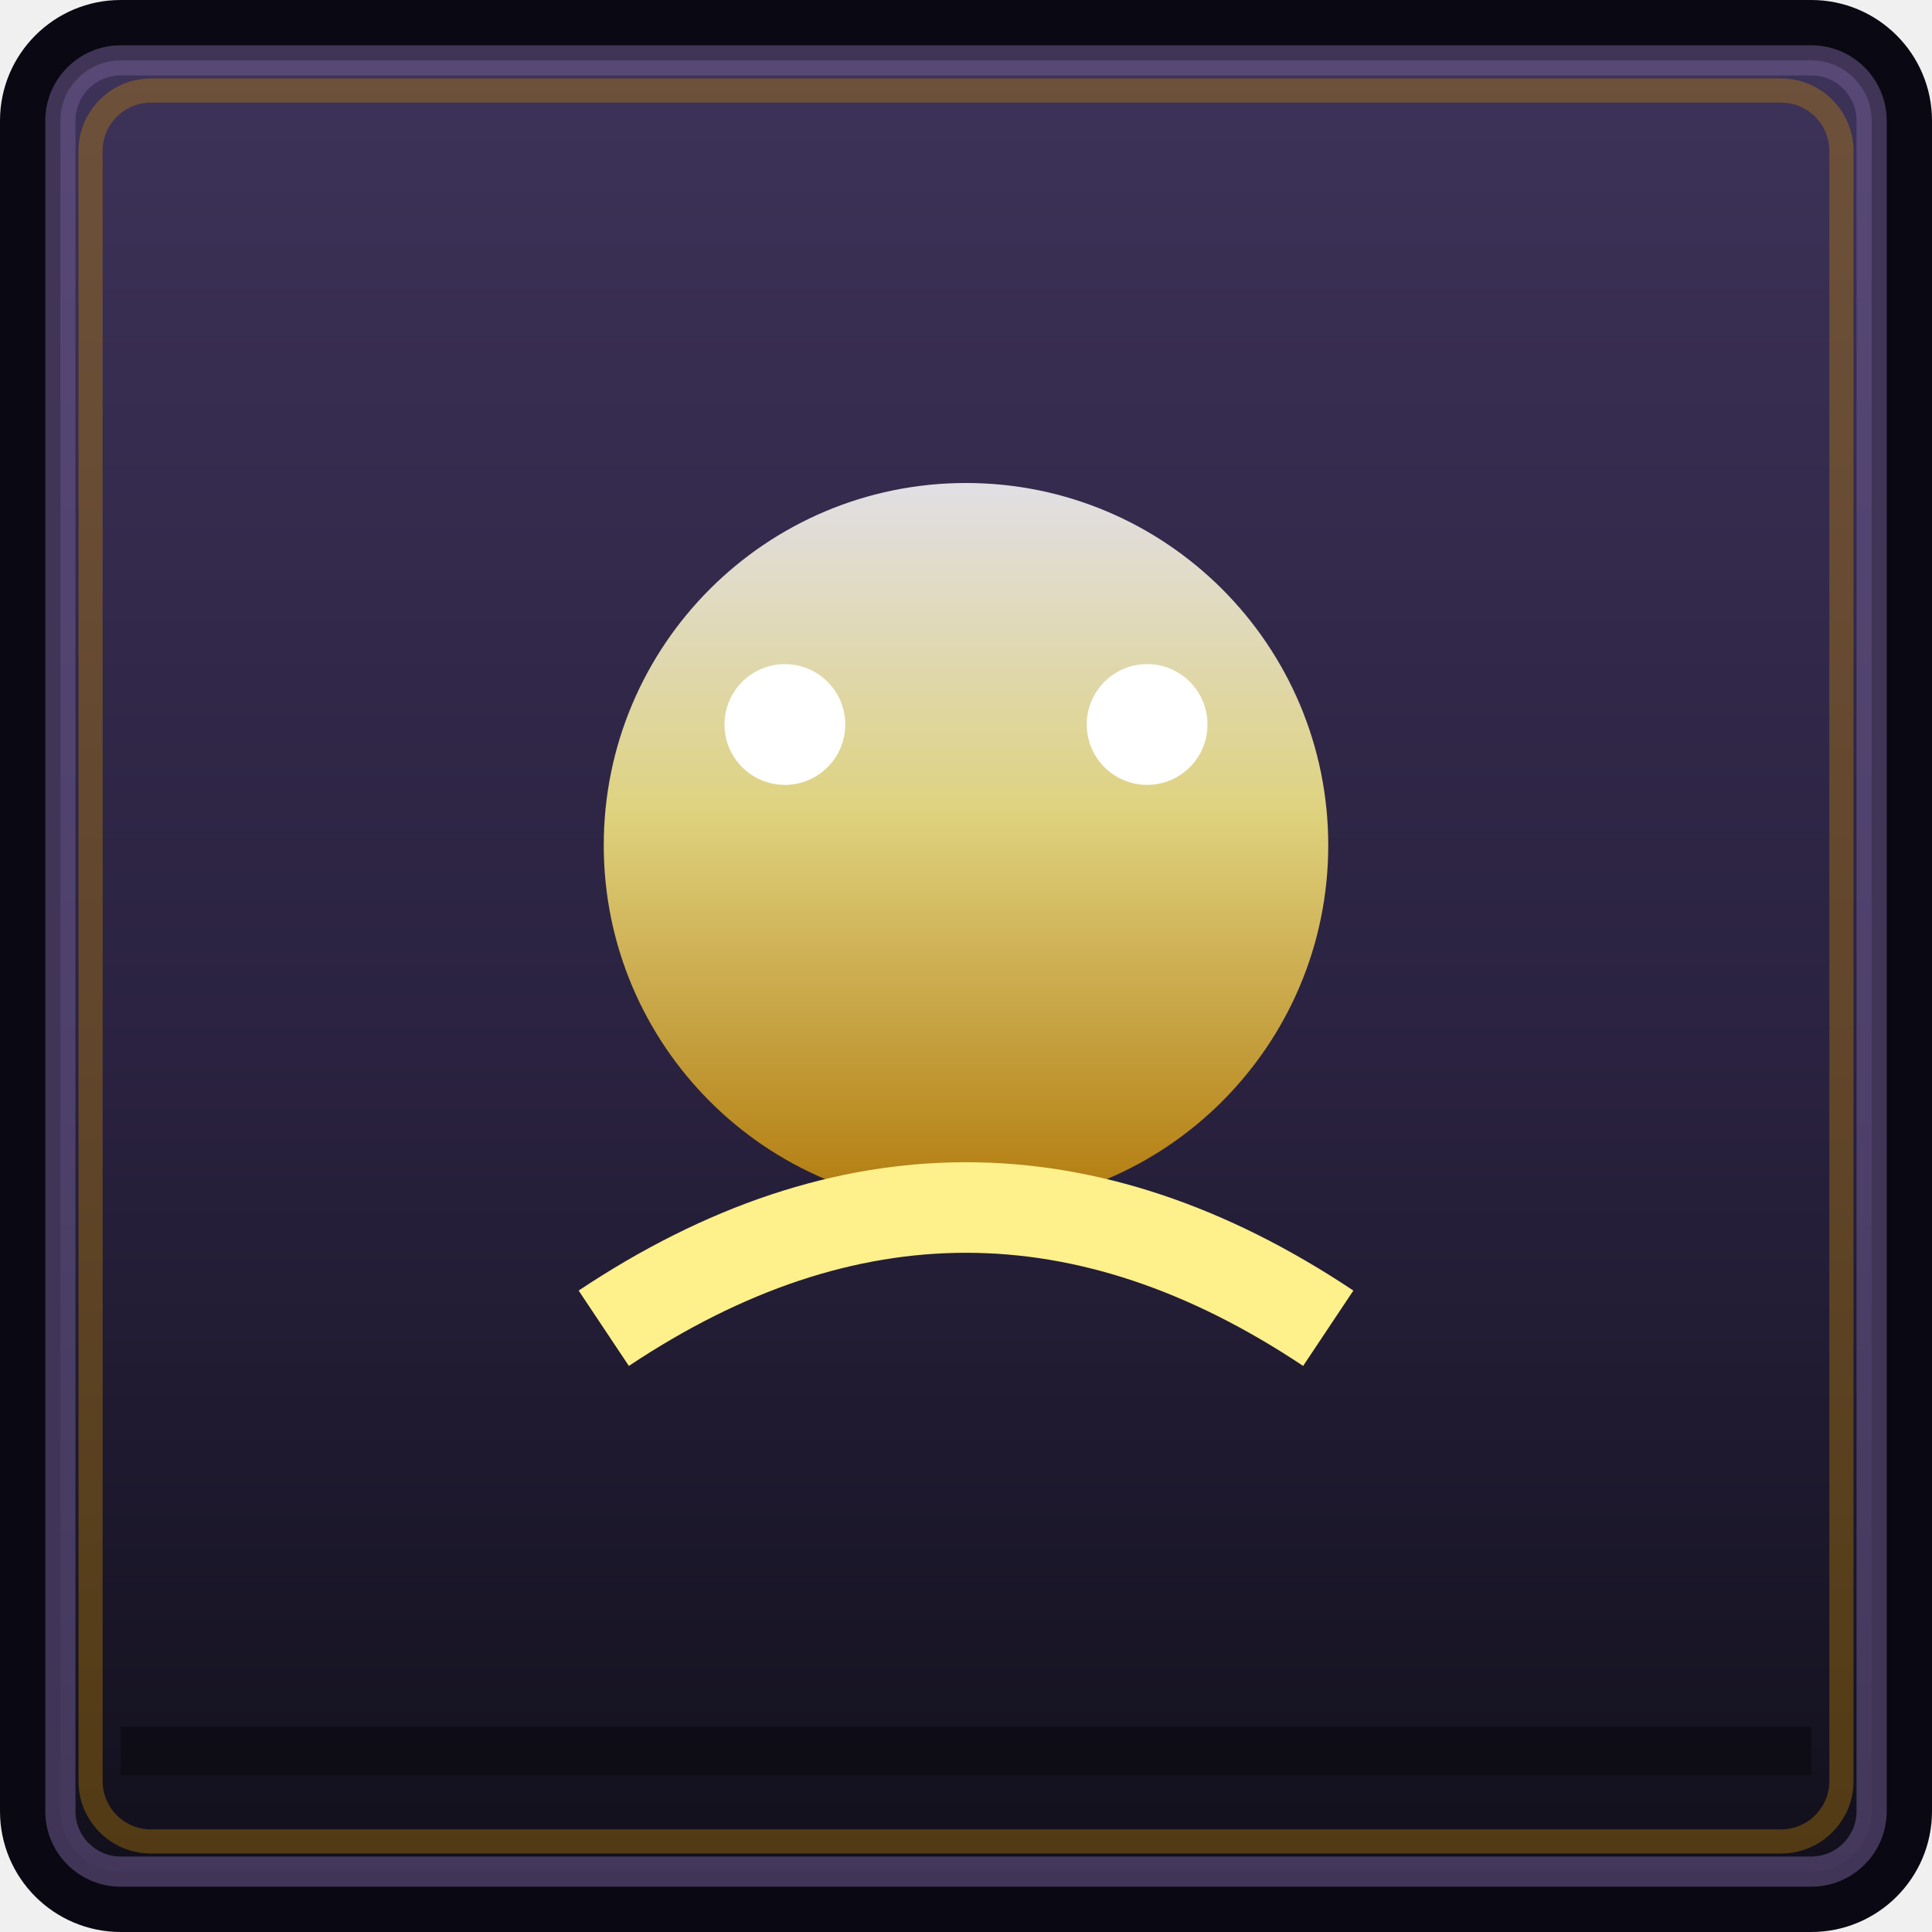
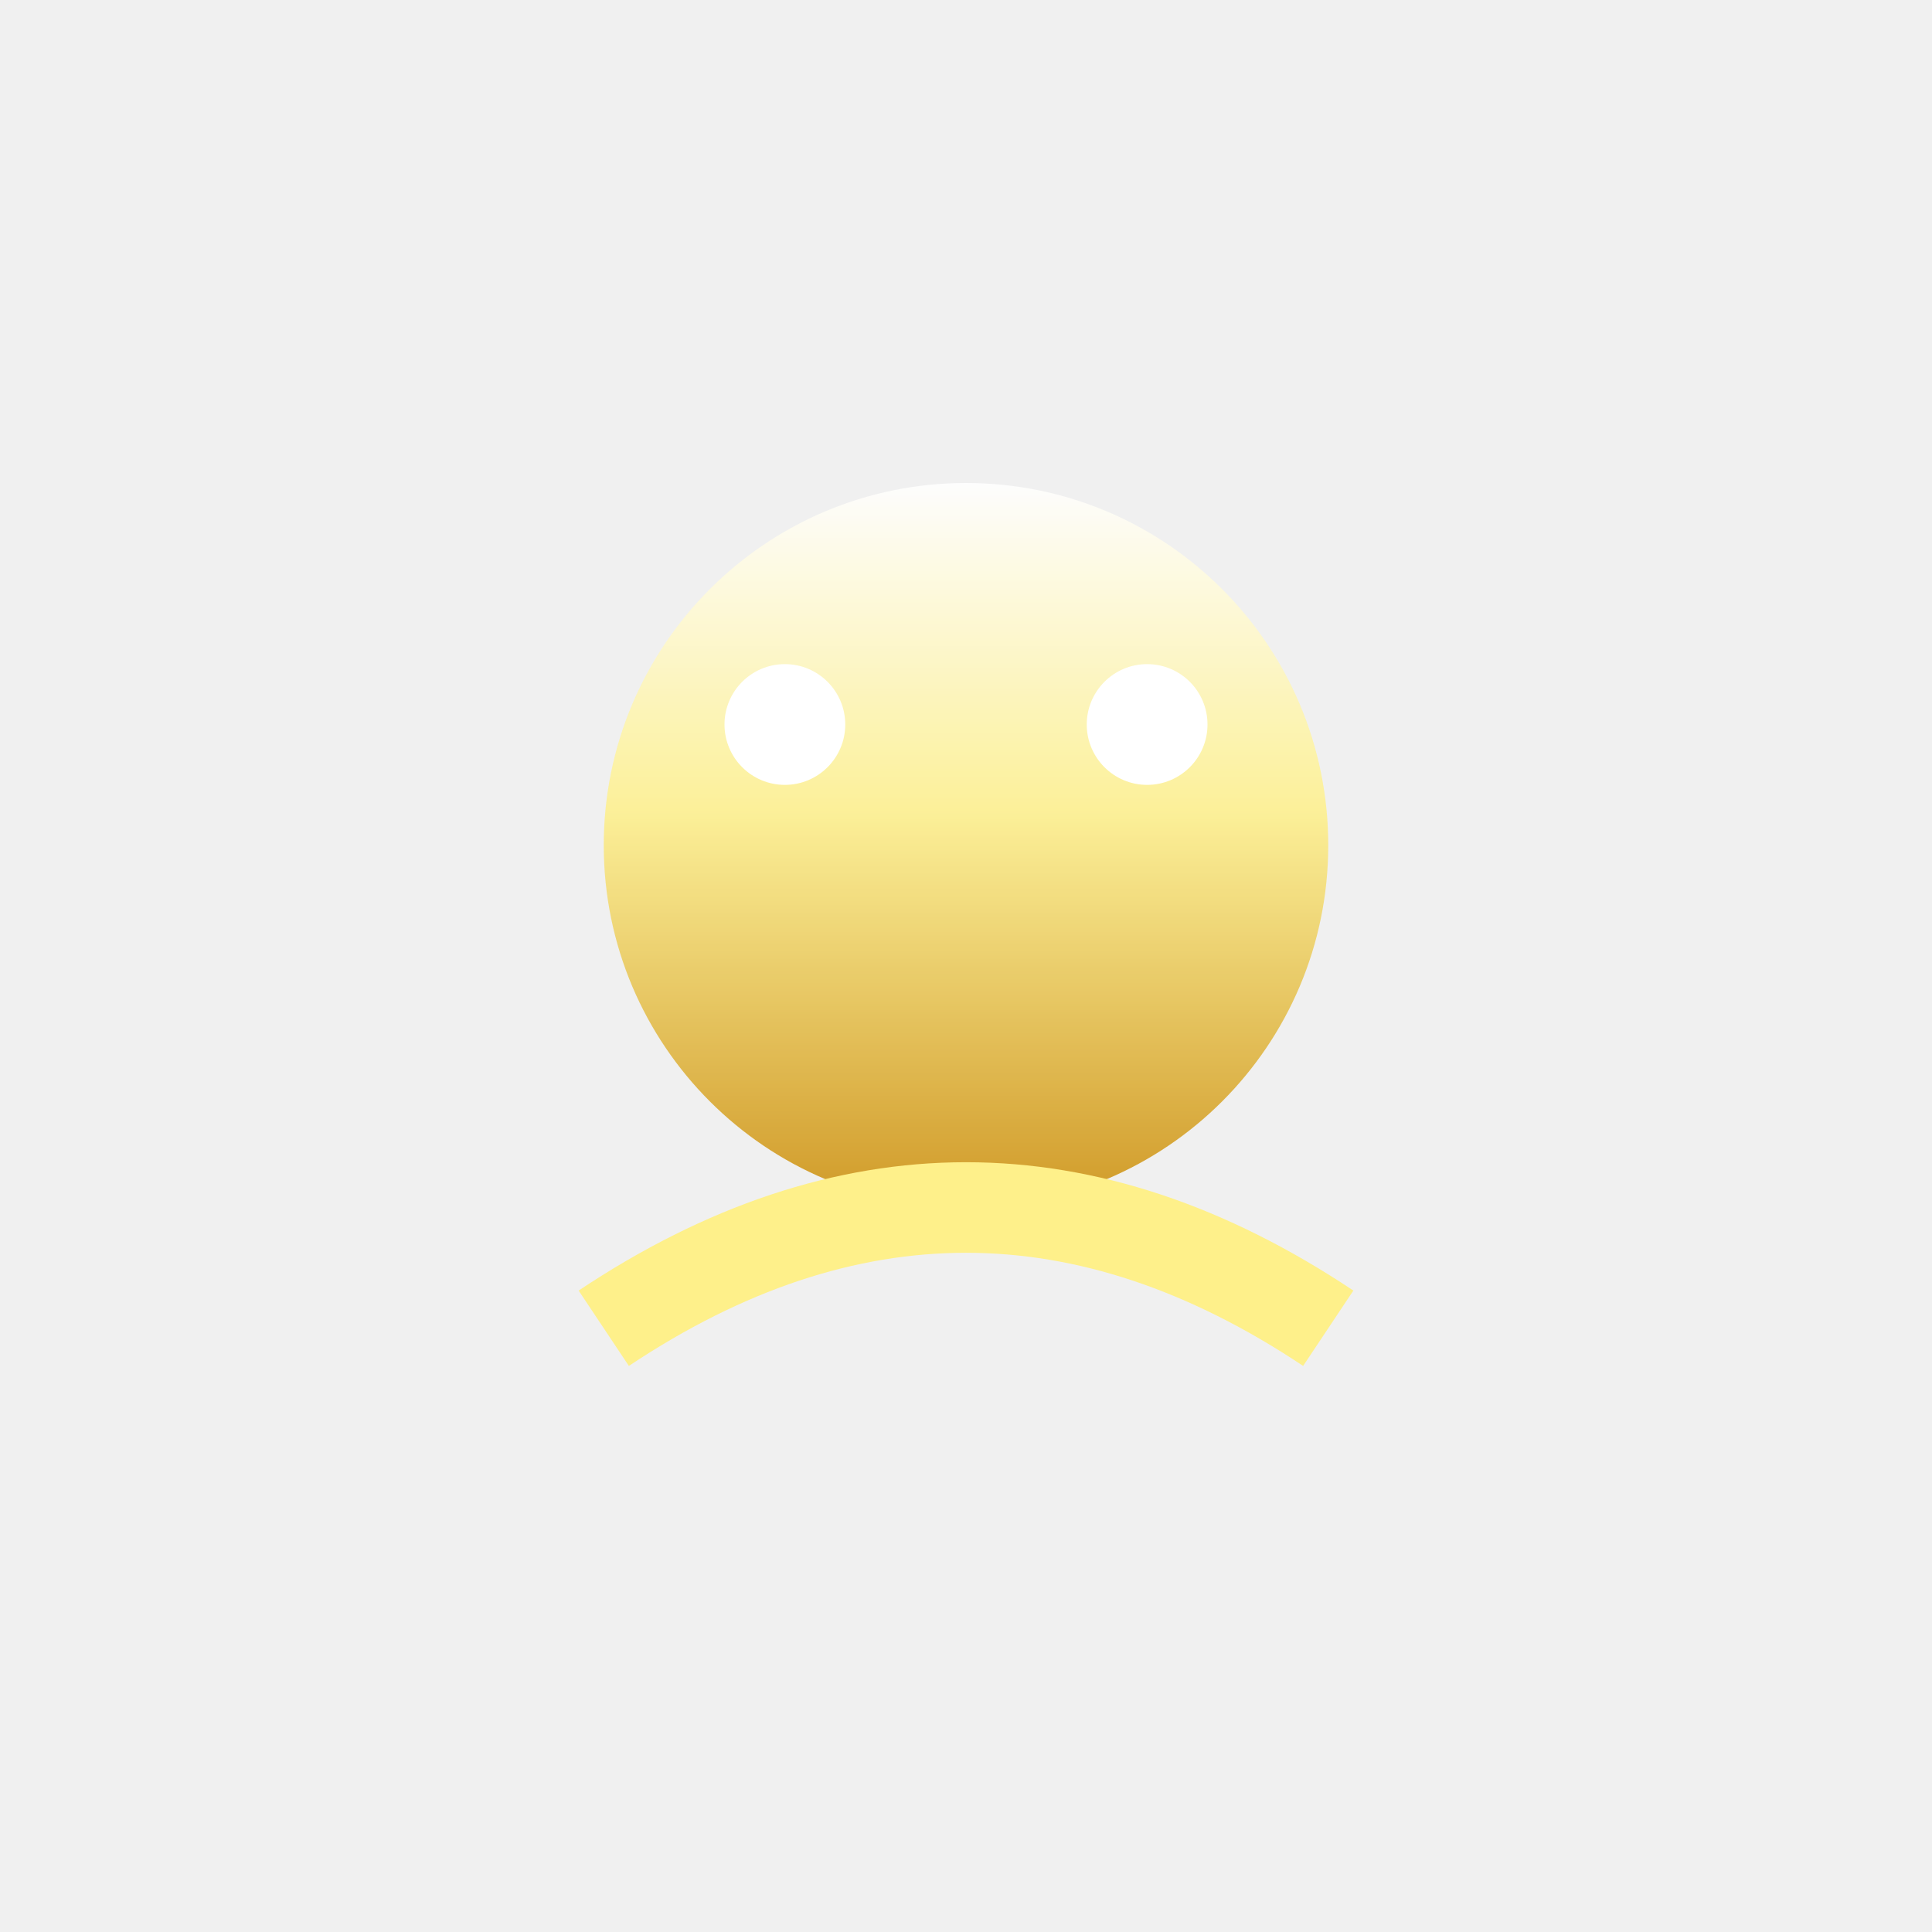
<svg xmlns="http://www.w3.org/2000/svg" viewBox="0 0 32 32" fill="none">
  <defs>
-     <linearGradient id="soulstrike-bg" x1="0" y1="0" x2="0" y2="1">
-       <stop offset="0%" stop-color="#3d3258" />
-       <stop offset="55%" stop-color="#2a2240" />
-       <stop offset="100%" stop-color="#12101c" />
-     </linearGradient>
    <linearGradient id="soulstrike-steel" x1="0" y1="0" x2="1" y2="1">
      <stop offset="0%" stop-color="#f8fafc" />
      <stop offset="40%" stop-color="#cbd5e1" />
      <stop offset="100%" stop-color="#64748b" />
    </linearGradient>
    <linearGradient id="soulstrike-gold" x1="0" y1="0" x2="0" y2="1">
      <stop offset="0%" stop-color="#fde68a" />
      <stop offset="55%" stop-color="#d97706" />
      <stop offset="100%" stop-color="#92400e" />
    </linearGradient>
    <linearGradient id="soulstrike-fire" x1="0" y1="1" x2="0" y2="0">
      <stop offset="0%" stop-color="#dc2626" />
      <stop offset="50%" stop-color="#f97316" />
      <stop offset="100%" stop-color="#fde047" />
    </linearGradient>
    <linearGradient id="soulstrike-holy" x1="0" y1="0" x2="0" y2="1">
      <stop offset="0%" stop-color="#fff" />
      <stop offset="45%" stop-color="#fef08a" />
      <stop offset="100%" stop-color="#ca8a04" />
    </linearGradient>
    <linearGradient id="soulstrike-wood" x1="0" y1="0" x2="1" y2="1">
      <stop offset="0%" stop-color="#a16207" />
      <stop offset="100%" stop-color="#451a03" />
    </linearGradient>
    <radialGradient id="soulstrike-gem" cx="35%" cy="30%" r="70%">
      <stop offset="0%" stop-color="#e0e7ff" />
      <stop offset="50%" stop-color="#6366f1" />
      <stop offset="100%" stop-color="#312e81" />
    </radialGradient>
    <filter id="soulstrike-glow" x="-30%" y="-30%" width="160%" height="160%">
      <feGaussianBlur stdDeviation="0.8" result="b" />
      <feMerge>
        <feMergeNode in="b" />
        <feMergeNode in="SourceGraphic" />
      </feMerge>
    </filter>
  </defs>
-   <rect width="32" height="32" rx="2" fill="#0a0812" />
-   <rect x="1" y="1" width="30" height="30" rx="1" fill="url(#soulstrike-bg)" />
-   <rect x="1" y="1" width="30" height="30" rx="1" fill="none" stroke="#6b5a8f" stroke-opacity="0.55" stroke-width="0.5" />
-   <rect x="1.5" y="1.5" width="29" height="29" rx="1" fill="none" stroke="#ca8a04" stroke-opacity="0.35" stroke-width="0.4" />
-   <path d="M2 29 L30 29" stroke="#000" stroke-opacity="0.35" stroke-width="0.8" />
  <circle cx="16" cy="14" r="6" fill="url(#soulstrike-holy)" opacity="0.85" />
  <path d="M10 22 Q16 18 22 22" stroke="#fef08a" stroke-width="1.5" fill="none" />
  <circle cx="13" cy="12" r="1" fill="#fff" />
  <circle cx="19" cy="12" r="1" fill="#fff" />
</svg>
